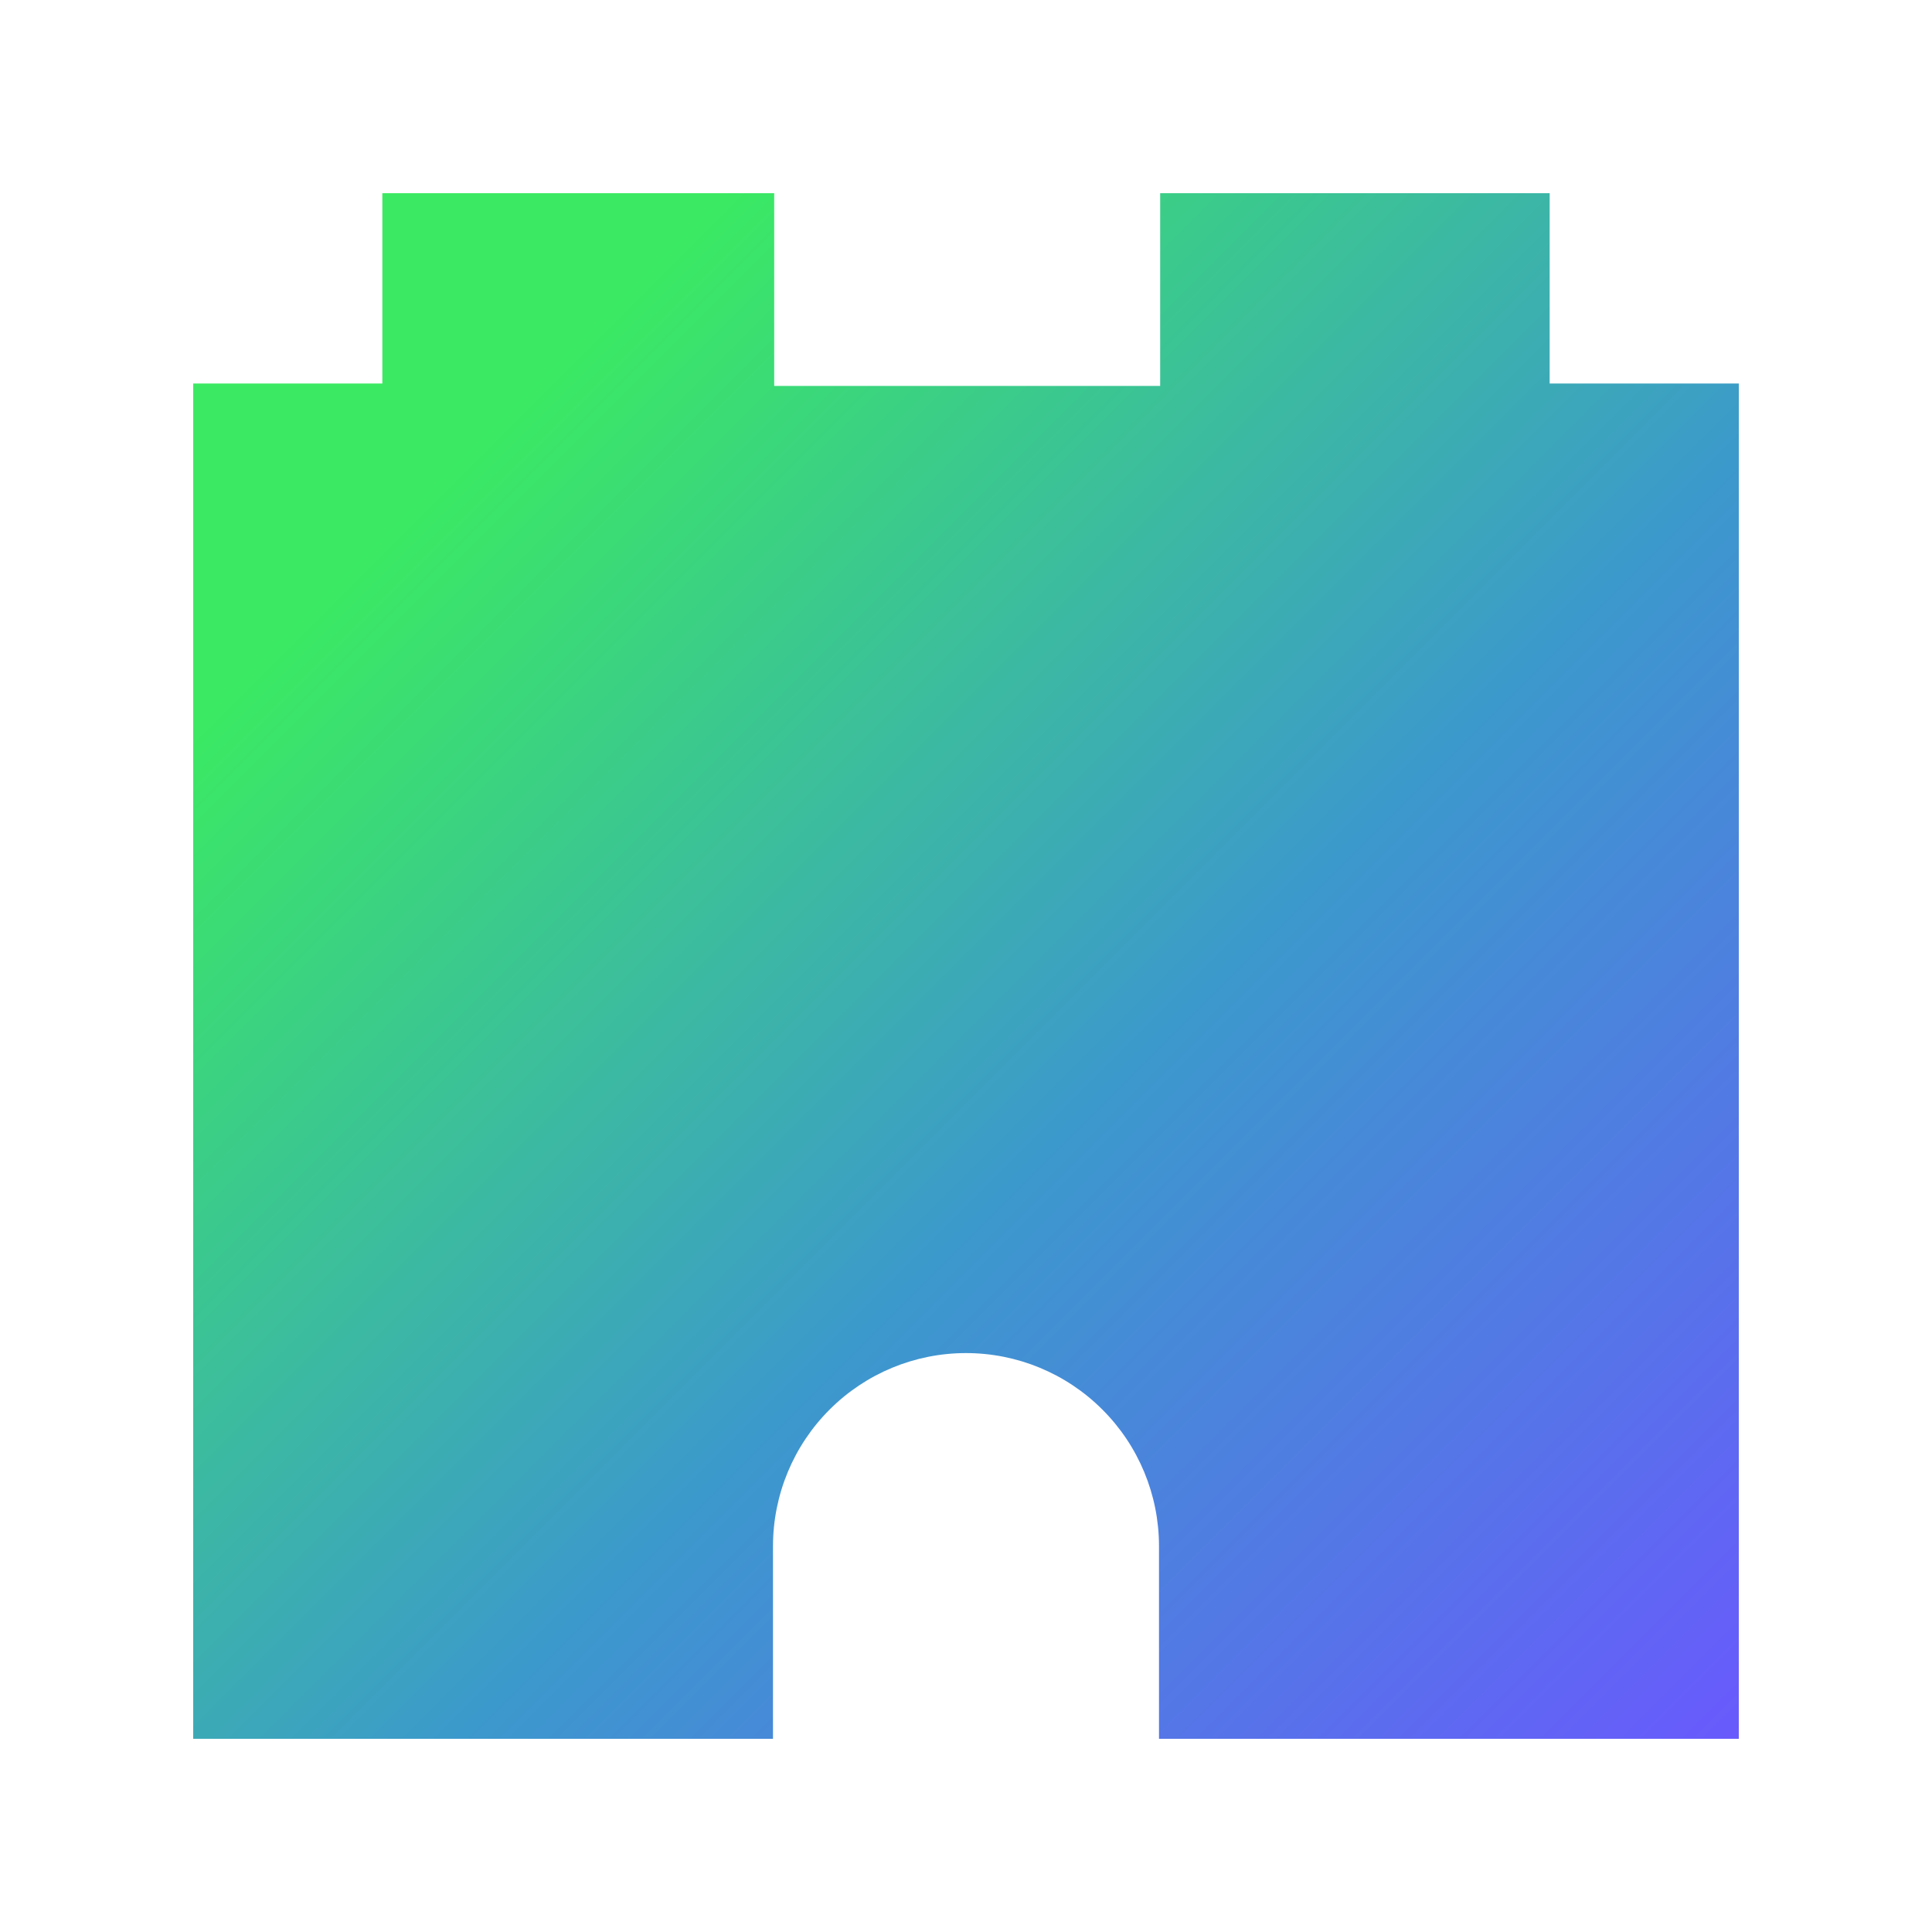
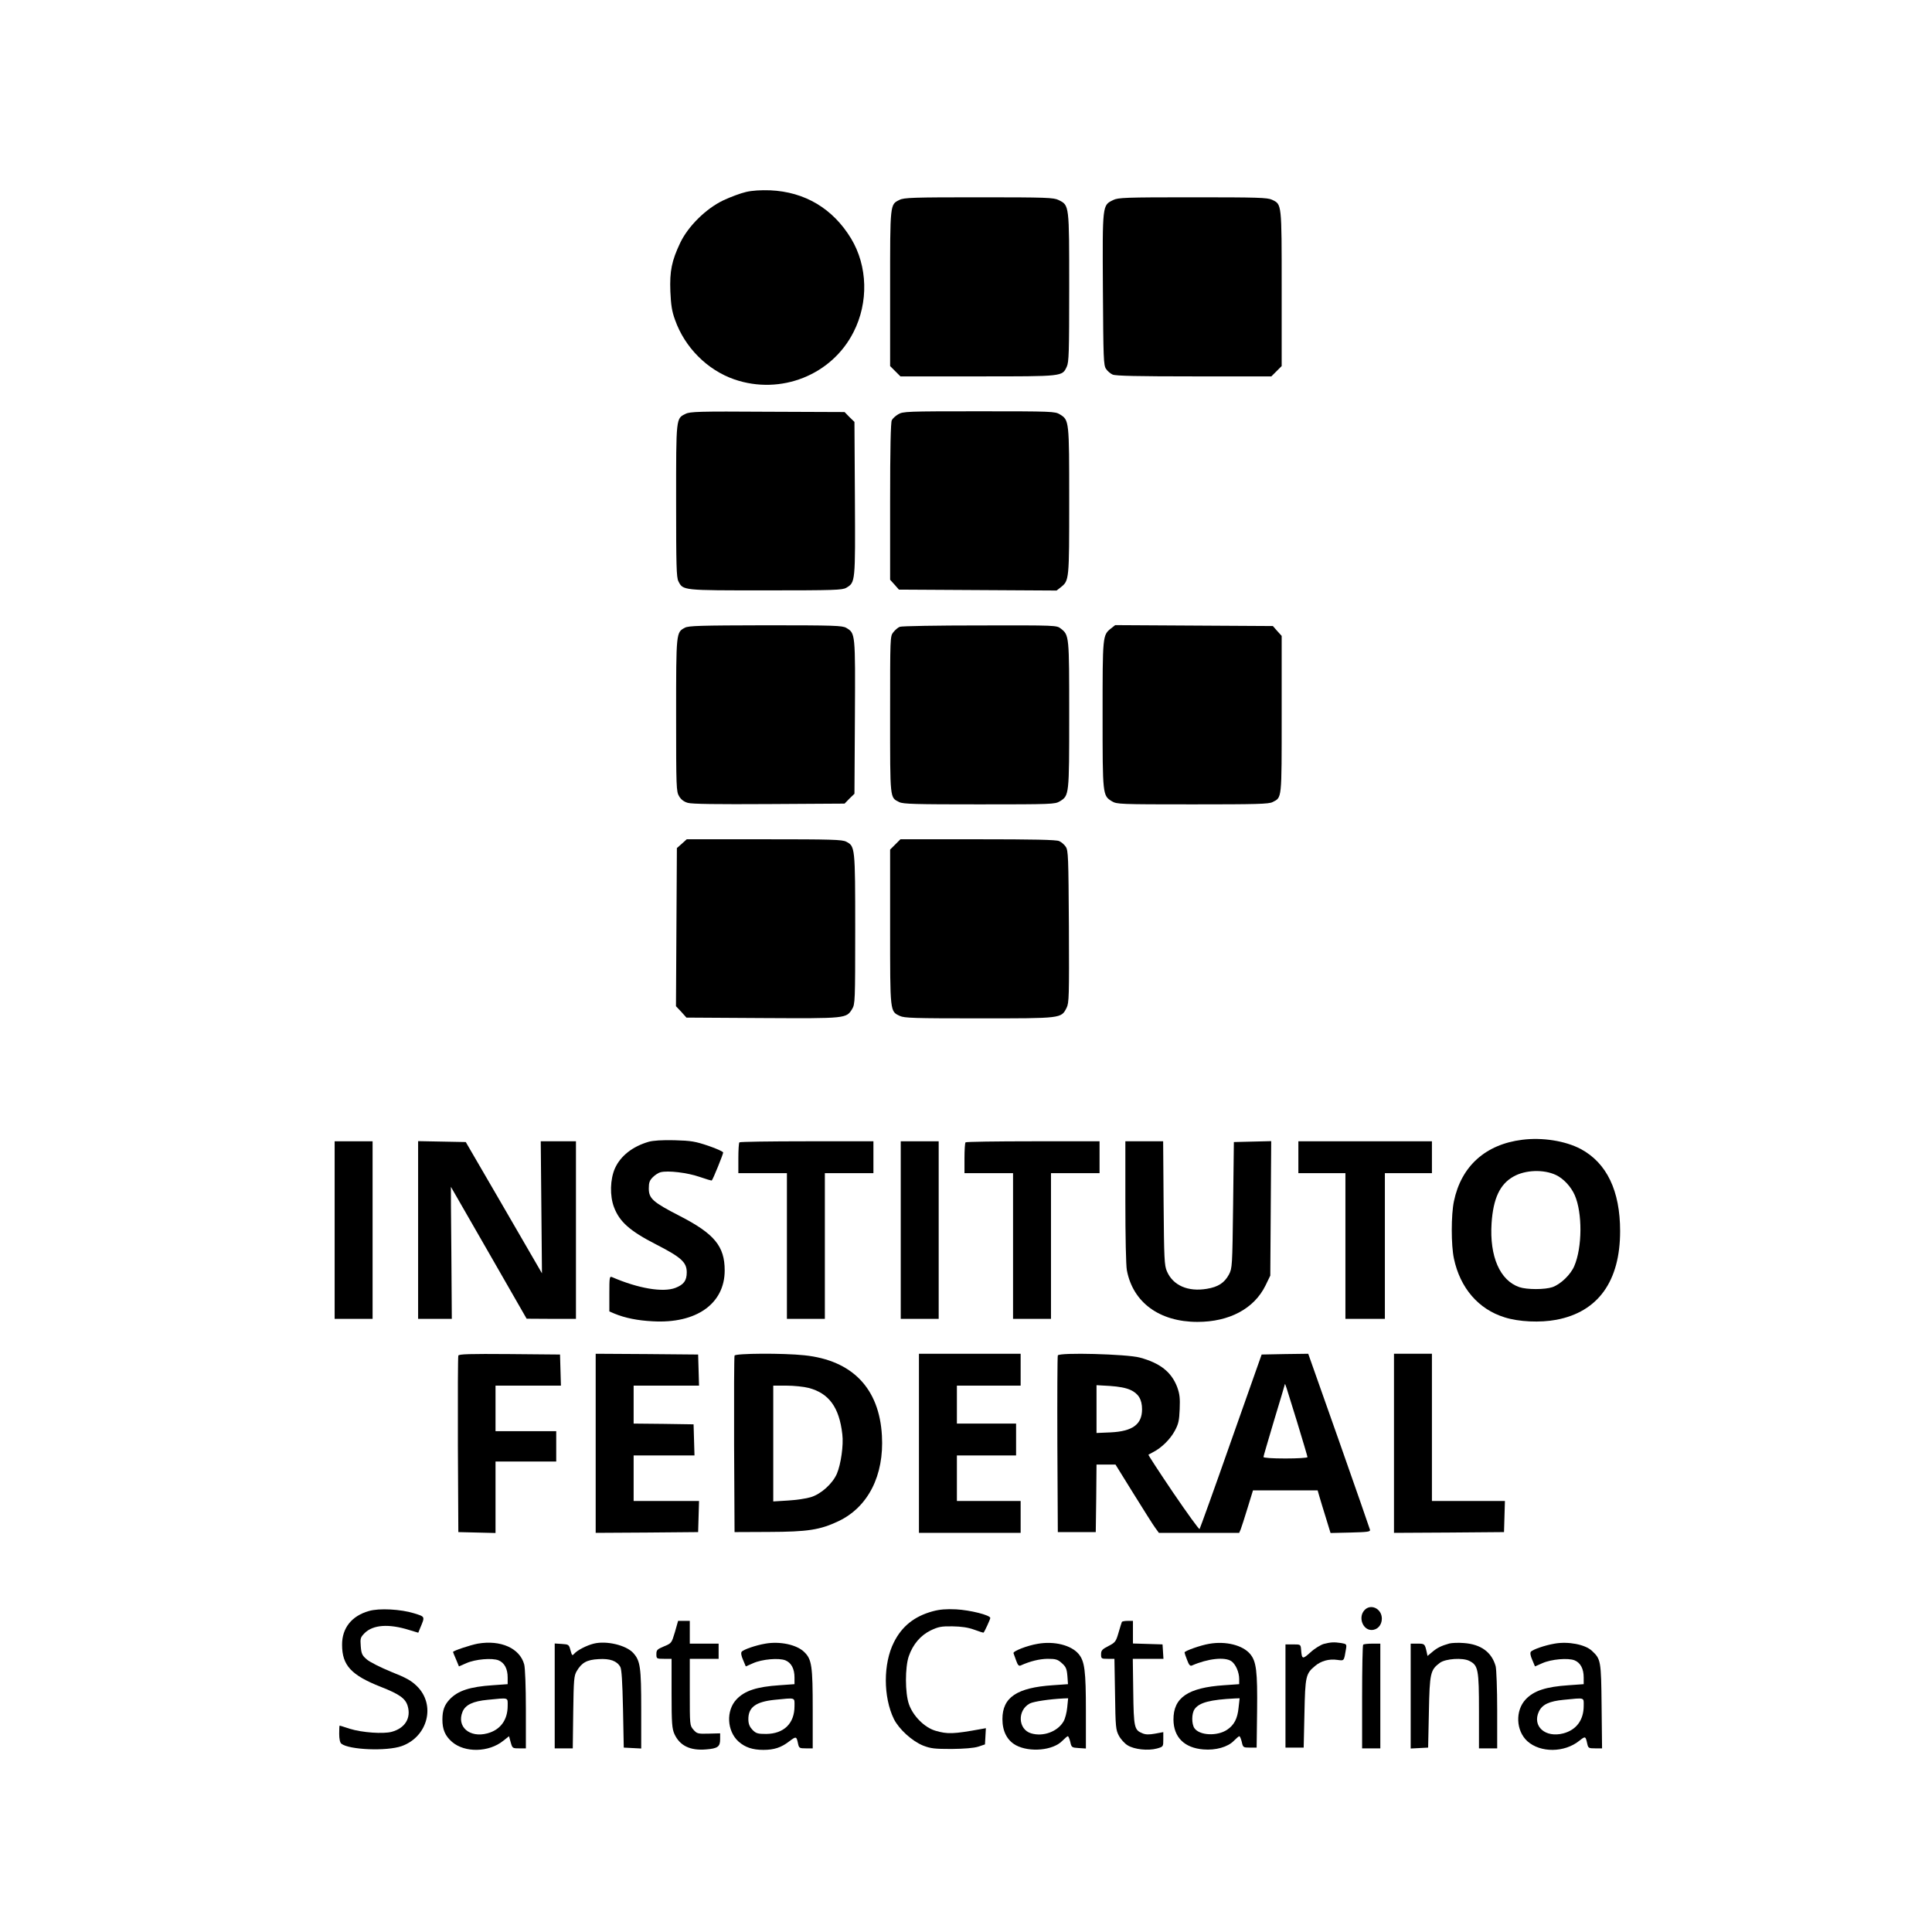
- <svg xmlns="http://www.w3.org/2000/svg" width="40" height="40" viewBox="0 0 40 40" fill="none">
-   <path d="M32.084 7.94V4H24.02V7.99H16.029V4H7.916V7.94H4V36H16.004V32.005C16.006 30.946 16.427 29.931 17.177 29.183C17.926 28.434 18.941 28.014 20 28.014C21.059 28.014 22.074 28.434 22.823 29.183C23.573 29.931 23.994 30.946 23.996 32.005V36H36V7.94H32.084Z" fill="url(#paint0_linear)" />
-   <defs>
-     <linearGradient id="paint0_linear" x1="2.942" y1="4.9" x2="37.777" y2="39.734" gradientUnits="userSpaceOnUse">
-       <stop offset="0.159" stop-color="#3BEA62" />
-       <stop offset="0.54" stop-color="#3C99CC" />
-       <stop offset="0.937" stop-color="#6B57FF" />
-     </linearGradient>
-   </defs>
+ <svg xmlns="http://www.w3.org/2000/svg" version="1.0" width="40" height="40" viewBox="0 0 1200 1273" preserveAspectRatio="xMidYMid meet">
+   <g transform="translate(0,1273) scale(0.1,-0.1)" fill="#000000" stroke="none">
+     <path d="M4550 11465 c-35 -8 -102 -33 -149 -55 -115 -55 -232 -171 -284 -280 -56 -118 -70 -186 -65 -320 4 -90 10 -131 31 -188 64 -181 212 -330 391 -392 306 -105 642 29 785 312 100 196 93 435 -16 616 -120 198 -305 308 -533 318 -62 2 -118 -1 -160 -11z" />
+     <path d="M5562 11413 c-63 -31 -62 -20 -62 -584 l0 -511 34 -34 34 -34 511 0 c566 0 554 -1 585 64 14 30 16 91 16 523 0 546 1 540 -70 575 -32 16 -78 18 -525 18 -432 0 -494 -2 -523 -17z" />
+     <path d="M6970 11412 c-72 -35 -71 -27 -68 -587 3 -459 4 -502 21 -526 9 -14 29 -31 43 -37 18 -9 171 -12 535 -12 l511 0 34 34 34 34 0 511 c0 566 1 554 -64 585 -30 14 -91 16 -523 16 -445 0 -491 -2 -523 -18z" />
+     <path d="M4152 10003 c-63 -31 -62 -21 -62 -573 0 -428 2 -505 15 -530 31 -61 25 -60 575 -60 455 0 505 2 531 17 60 36 60 32 57 587 l-3 506 -33 32 -32 33 -508 2 c-453 3 -511 1 -540 -14z" />
+     <path d="M5553 10000 c-17 -10 -37 -28 -42 -39 -7 -13 -11 -190 -11 -535 l0 -516 29 -32 29 -33 519 -3 520 -3 28 22 c55 44 55 47 55 569 0 531 0 532 -62 570 -32 19 -49 20 -533 20 -477 0 -501 -1 -532 -20z" />
+     <path d="M4148 8594 c-58 -31 -58 -27 -58 -576 0 -481 1 -504 20 -535 12 -21 32 -36 57 -43 26 -8 192 -10 535 -8 l498 3 32 33 33 32 3 506 c3 555 3 551 -57 587 -26 15 -76 17 -533 17 -425 -1 -507 -3 -530 -16z" />
+     <path d="M5564 8600 c-12 -4 -31 -21 -43 -36 -21 -26 -21 -31 -21 -543 0 -567 -2 -544 60 -576 25 -13 105 -15 527 -15 482 0 499 1 531 20 62 38 62 39 62 570 0 521 0 525 -55 568 -28 22 -29 22 -534 21 -278 0 -516 -4 -527 -9z" />
+     <path d="M6955 8589 c-55 -44 -55 -47 -55 -569 0 -531 0 -532 62 -570 32 -19 49 -20 531 -20 422 0 502 2 527 15 62 32 60 9 60 577 l0 518 -29 32 -29 33 -519 3 -520 3 -28 -22z" />
+     <path d="M4128 7171 l-33 -29 -3 -521 -3 -521 35 -37 34 -38 501 -3 c554 -3 552 -3 591 60 19 32 20 49 20 526 0 541 -1 546 -59 576 -26 14 -97 16 -540 16 l-511 0 -32 -29z" />
+     <path d="M5534 7166 l-34 -34 0 -511 c0 -566 -1 -554 64 -585 30 -14 91 -16 523 -16 546 0 540 -1 576 70 16 32 17 74 15 535 -3 459 -4 502 -21 526 -9 14 -29 31 -43 37 -18 9 -171 12 -535 12 l-511 0 -34 -34z" />
+     <path d="M9665 5220 c-242 -30 -402 -174 -450 -405 -19 -90 -19 -290 0 -378 41 -194 162 -334 334 -387 94 -30 235 -36 341 -16 275 52 420 254 420 584 0 266 -88 449 -259 541 -102 54 -254 78 -386 61z m222 -232 c49 -23 99 -76 124 -133 51 -116 50 -344 -3 -467 -24 -57 -90 -120 -144 -139 -50 -17 -168 -17 -218 0 -128 44 -197 202 -183 421 11 164 55 258 145 308 78 44 198 48 279 10z" />
+     <path d="M3910 5207 c-107 -31 -186 -93 -223 -175 -32 -72 -35 -182 -6 -257 36 -95 104 -156 276 -244 166 -85 203 -118 203 -184 0 -55 -19 -81 -75 -103 -82 -31 -244 -4 -417 71 -17 7 -18 -2 -18 -109 l0 -117 35 -15 c68 -28 151 -45 250 -50 288 -17 475 116 475 335 0 160 -68 242 -298 360 -175 90 -202 114 -202 180 0 39 5 53 27 75 14 14 37 29 50 32 49 13 178 -3 256 -30 43 -15 80 -26 82 -24 8 7 75 173 75 184 0 6 -44 26 -97 44 -86 29 -113 34 -223 37 -82 2 -141 -2 -170 -10z" />
+     <path d="M1840 4625 l0 -585 125 0 125 0 0 585 0 585 -125 0 -125 0 0 -585z" />
+     <path d="M2390 4625 l0 -585 111 0 111 0 -3 435 c-2 239 -4 435 -3 435 0 0 113 -196 250 -435 l249 -434 163 -1 162 0 0 585 0 585 -116 0 -116 0 4 -435 4 -435 -33 57 c-18 32 -131 227 -251 433 l-218 375 -157 3 -157 3 0 -586z" />
+     <path d="M4507 5203 c-4 -3 -7 -51 -7 -105 l0 -98 160 0 160 0 0 -480 0 -480 125 0 125 0 0 480 0 480 160 0 160 0 0 105 0 105 -438 0 c-241 0 -442 -3 -445 -7z" />
+     <path d="M5570 4625 l0 -585 125 0 125 0 0 585 0 585 -125 0 -125 0 0 -585z" />
+     <path d="M5997 5203 c-4 -3 -7 -51 -7 -105 l0 -98 160 0 160 0 0 -480 0 -480 125 0 125 0 0 480 0 480 160 0 160 0 0 105 0 105 -438 0 c-241 0 -442 -3 -445 -7z" />
+     <path d="M7050 4811 c0 -226 4 -421 10 -451 40 -212 215 -340 465 -340 210 0 373 87 448 239 l32 66 3 443 3 443 -123 -3 -123 -3 -5 -415 c-5 -405 -6 -416 -27 -457 -30 -56 -72 -83 -146 -95 -124 -21 -223 22 -263 115 -17 38 -19 80 -22 450 l-3 407 -125 0 -124 0 0 -399z" />
+     <path d="M8190 5105 l0 -105 155 0 155 0 0 -480 0 -480 130 0 130 0 0 480 0 480 155 0 155 0 0 105 0 105 -440 0 -440 0 0 -105z" />
+     <path d="M2655 3798 c-3 -7 -4 -272 -3 -588 l3 -575 123 -3 122 -3 0 236 0 235 200 0 200 0 0 100 0 100 -200 0 -200 0 0 150 0 150 215 0 216 0 -3 103 -3 102 -333 3 c-261 2 -334 0 -337 -10z" />
+     <path d="M3560 3220 l0 -590 338 2 337 3 3 103 3 102 -216 0 -215 0 0 150 0 150 200 0 201 0 -3 103 -3 102 -197 3 -198 2 0 125 0 125 215 0 216 0 -3 103 -3 102 -337 3 -338 2 0 -590z" />
+     <path d="M4475 3798 c-3 -7 -4 -272 -3 -588 l3 -575 225 1 c258 1 337 13 460 71 195 93 301 301 286 563 -17 312 -195 497 -511 530 -138 15 -455 13 -460 -2z m488 -213 c134 -35 202 -128 222 -305 9 -71 -9 -198 -36 -261 -29 -66 -105 -134 -172 -154 -29 -9 -96 -19 -149 -22 l-98 -6 0 381 0 382 88 0 c48 0 114 -7 145 -15z" />
+     <path d="M5690 3220 l0 -590 335 0 335 0 0 105 0 105 -210 0 -210 0 0 150 0 150 195 0 195 0 0 105 0 105 -195 0 -195 0 0 125 0 125 210 0 210 0 0 105 0 105 -335 0 -335 0 0 -590z" />
+     <path d="M6605 3799 c-3 -8 -4 -273 -3 -589 l3 -575 125 0 125 0 3 223 2 222 63 0 62 0 119 -192 c66 -106 130 -208 143 -225 l24 -33 265 0 264 0 10 23 c5 12 25 75 45 140 l36 117 213 0 213 0 12 -42 c7 -24 26 -87 43 -141 l30 -98 131 3 c111 3 132 5 129 18 -2 8 -94 273 -205 588 l-202 572 -154 -2 -153 -3 -202 -572 c-110 -314 -204 -574 -207 -578 -4 -3 -82 105 -174 240 -92 136 -165 248 -163 250 1 1 17 9 33 18 53 27 110 83 140 138 25 46 30 68 33 144 3 74 0 100 -17 147 -38 98 -112 157 -246 193 -85 23 -532 35 -540 14z m1575 -433 c38 -125 70 -232 70 -237 0 -5 -65 -9 -145 -9 -87 0 -145 4 -145 10 0 5 32 113 70 241 39 127 70 234 71 238 1 9 4 1 79 -243z m-1097 206 c53 -24 77 -63 77 -128 0 -99 -62 -145 -207 -152 l-93 -4 0 157 0 158 88 -5 c58 -4 104 -12 135 -26z" />
+     <path d="M8820 3220 l0 -590 363 2 362 3 3 103 3 102 -241 0 -240 0 0 485 0 485 -125 0 -125 0 0 -590z" />
+     <path d="M8625 2120 c-42 -46 -11 -130 47 -130 39 0 68 32 68 75 0 66 -74 101 -115 55z" />
+     <path d="M2066 2115 c-114 -32 -178 -113 -177 -223 0 -135 60 -200 256 -277 122 -48 161 -76 176 -125 24 -80 -17 -147 -105 -171 -56 -15 -196 -5 -276 20 -36 12 -66 21 -67 21 -2 0 -3 -24 -3 -54 0 -33 5 -58 14 -65 50 -41 299 -51 398 -16 173 62 226 273 99 396 -38 37 -72 55 -170 94 -68 28 -138 63 -158 80 -32 27 -37 38 -41 88 -4 52 -2 58 25 86 56 56 160 63 294 21 l60 -18 13 32 c32 76 33 73 -41 96 -87 27 -230 35 -297 15z" />
+     <path d="M5780 2113 c-120 -33 -202 -98 -255 -204 -71 -140 -71 -360 0 -506 34 -67 119 -145 193 -175 50 -19 74 -22 187 -22 84 1 146 6 175 15 l45 15 3 53 3 54 -33 -6 c-181 -33 -220 -34 -299 -11 -72 21 -148 97 -175 175 -26 74 -26 243 -1 316 27 78 77 137 144 170 51 24 69 28 143 27 60 -1 103 -7 144 -22 33 -12 60 -21 62 -19 8 9 44 88 44 96 0 19 -133 52 -225 57 -66 3 -107 0 -155 -13z" />
+     <path d="M4082 1976 c-22 -73 -22 -73 -72 -94 -45 -19 -50 -24 -50 -51 0 -30 1 -31 50 -31 l50 0 0 -227 c0 -200 3 -233 19 -269 35 -76 103 -110 208 -101 77 6 93 18 93 67 l0 39 -76 -2 c-71 -2 -77 0 -100 26 -24 28 -24 30 -24 248 l0 219 95 0 95 0 0 50 0 50 -95 0 -95 0 0 75 0 75 -38 0 -39 0 -21 -74z" />
+     <path d="M7027 2043 c-2 -5 -12 -36 -22 -71 -17 -59 -22 -65 -67 -88 -41 -21 -48 -29 -48 -54 0 -29 2 -30 44 -30 l44 0 4 -232 c3 -218 5 -236 25 -274 12 -23 38 -52 58 -64 43 -27 134 -37 193 -21 42 12 42 12 42 60 l0 48 -54 -10 c-39 -7 -62 -7 -83 2 -54 22 -58 37 -61 274 l-3 217 101 0 101 0 -3 48 -3 47 -97 3 -98 3 0 74 0 75 -34 0 c-19 0 -37 -3 -39 -7z" />
+     <path d="M2783 1900 c-48 -9 -163 -47 -163 -55 0 -2 9 -24 20 -49 l19 -46 48 21 c60 27 171 36 213 19 39 -16 60 -56 60 -113 l0 -44 -98 -7 c-151 -10 -230 -36 -284 -93 -35 -37 -48 -73 -48 -134 0 -64 18 -107 63 -146 84 -73 243 -70 338 7 l38 30 11 -40 c11 -39 12 -40 55 -40 l45 0 0 258 c0 150 -5 273 -11 295 -29 107 -155 163 -306 137z m197 -410 c0 -93 -48 -158 -133 -181 -118 -32 -205 44 -164 143 19 45 69 69 166 78 142 14 131 17 131 -40z" />
+     <path d="M3547 1900 c-48 -12 -109 -44 -128 -66 -13 -15 -15 -14 -25 22 -10 38 -12 39 -57 42 l-47 3 0 -345 0 -346 59 0 60 0 3 238 c3 216 5 240 23 271 33 56 67 75 144 79 75 5 121 -12 143 -51 9 -15 14 -96 18 -277 l5 -255 58 -3 57 -3 0 259 c0 278 -6 319 -53 371 -47 51 -176 82 -260 61z" />
+     <path d="M4678 1900 c-65 -11 -144 -39 -156 -53 -6 -8 -3 -27 9 -54 l18 -43 48 21 c60 27 171 36 213 19 39 -16 60 -56 60 -113 l0 -44 -98 -7 c-151 -10 -230 -36 -284 -93 -70 -74 -64 -208 13 -278 43 -38 92 -55 164 -55 70 0 117 15 170 56 47 35 48 35 59 -18 6 -26 10 -28 51 -28 l45 0 0 256 c0 286 -6 330 -55 378 -49 49 -160 73 -257 56z m192 -412 c0 -114 -70 -182 -187 -183 -54 0 -66 3 -89 26 -19 20 -27 38 -28 67 -2 82 47 119 174 132 141 14 130 17 130 -42z" />
+     <path d="M6473 1899 c-72 -12 -165 -49 -160 -62 2 -7 10 -29 18 -50 10 -28 17 -36 29 -31 64 29 124 43 177 44 55 0 67 -4 94 -28 27 -24 33 -37 37 -84 l4 -55 -100 -7 c-237 -16 -332 -80 -332 -223 0 -81 31 -140 88 -172 91 -49 246 -35 307 29 16 16 32 30 36 30 4 0 11 -17 16 -37 8 -37 10 -38 56 -41 l47 -3 0 245 c0 268 -8 330 -48 378 -49 58 -160 86 -269 67z m194 -419 c-3 -33 -14 -75 -24 -92 -39 -68 -135 -103 -214 -79 -87 26 -92 153 -8 197 27 13 126 28 223 33 l29 1 -6 -60z" />
+     <path d="M7603 1899 c-56 -9 -163 -47 -163 -57 0 -3 7 -26 17 -50 12 -33 20 -41 32 -36 105 46 217 58 260 28 28 -20 51 -72 51 -117 l0 -34 -100 -7 c-238 -16 -334 -82 -333 -227 1 -116 72 -186 197 -196 81 -7 162 16 201 57 16 16 32 30 36 30 4 0 11 -17 16 -37 8 -37 10 -38 53 -38 l45 0 3 240 c3 265 -5 328 -46 377 -49 58 -160 86 -269 67z m193 -421 c-7 -72 -29 -114 -75 -145 -65 -44 -182 -39 -216 10 -19 28 -19 96 1 125 30 44 103 63 268 71 l29 1 -7 -62z" />
+     <path d="M8357 1898 c-20 -6 -60 -30 -87 -55 -53 -48 -57 -47 -62 17 -3 35 -3 35 -53 35 l-50 0 0 -340 0 -340 60 0 60 0 5 225 c5 247 9 262 70 313 39 33 92 48 146 40 47 -6 44 -10 58 73 5 30 3 32 -32 38 -47 7 -68 6 -115 -6z" />
+     <path d="M9185 1901 c-53 -15 -80 -28 -113 -56 l-31 -26 -6 28 c-12 52 -13 53 -60 53 l-45 0 0 -345 0 -346 58 3 57 3 5 235 c5 258 10 277 73 324 37 27 151 35 194 12 58 -29 63 -57 63 -330 l0 -246 60 0 60 0 0 253 c0 138 -5 268 -10 288 -26 93 -97 145 -210 153 -36 3 -78 1 -95 -3z" />
+     <path d="M9878 1900 c-65 -11 -144 -39 -156 -53 -6 -8 -3 -27 9 -54 l18 -43 48 21 c60 27 171 36 213 19 39 -16 60 -56 60 -113 l0 -44 -98 -7 c-151 -10 -230 -36 -284 -93 -70 -74 -65 -207 11 -276 86 -77 244 -76 342 3 41 32 41 32 53 -22 6 -26 10 -28 52 -28 l45 0 -3 278 c-3 301 -5 310 -64 365 -45 42 -157 63 -246 47z m192 -410 c0 -93 -48 -158 -133 -181 -120 -32 -208 47 -162 144 22 46 68 68 164 77 142 14 131 17 131 -40z" />
+     <path d="M8617 1893 c-4 -3 -7 -159 -7 -345 l0 -338 60 0 60 0 0 345 0 345 -53 0 c-30 0 -57 -3 -60 -7z" />
+   </g>
</svg>
